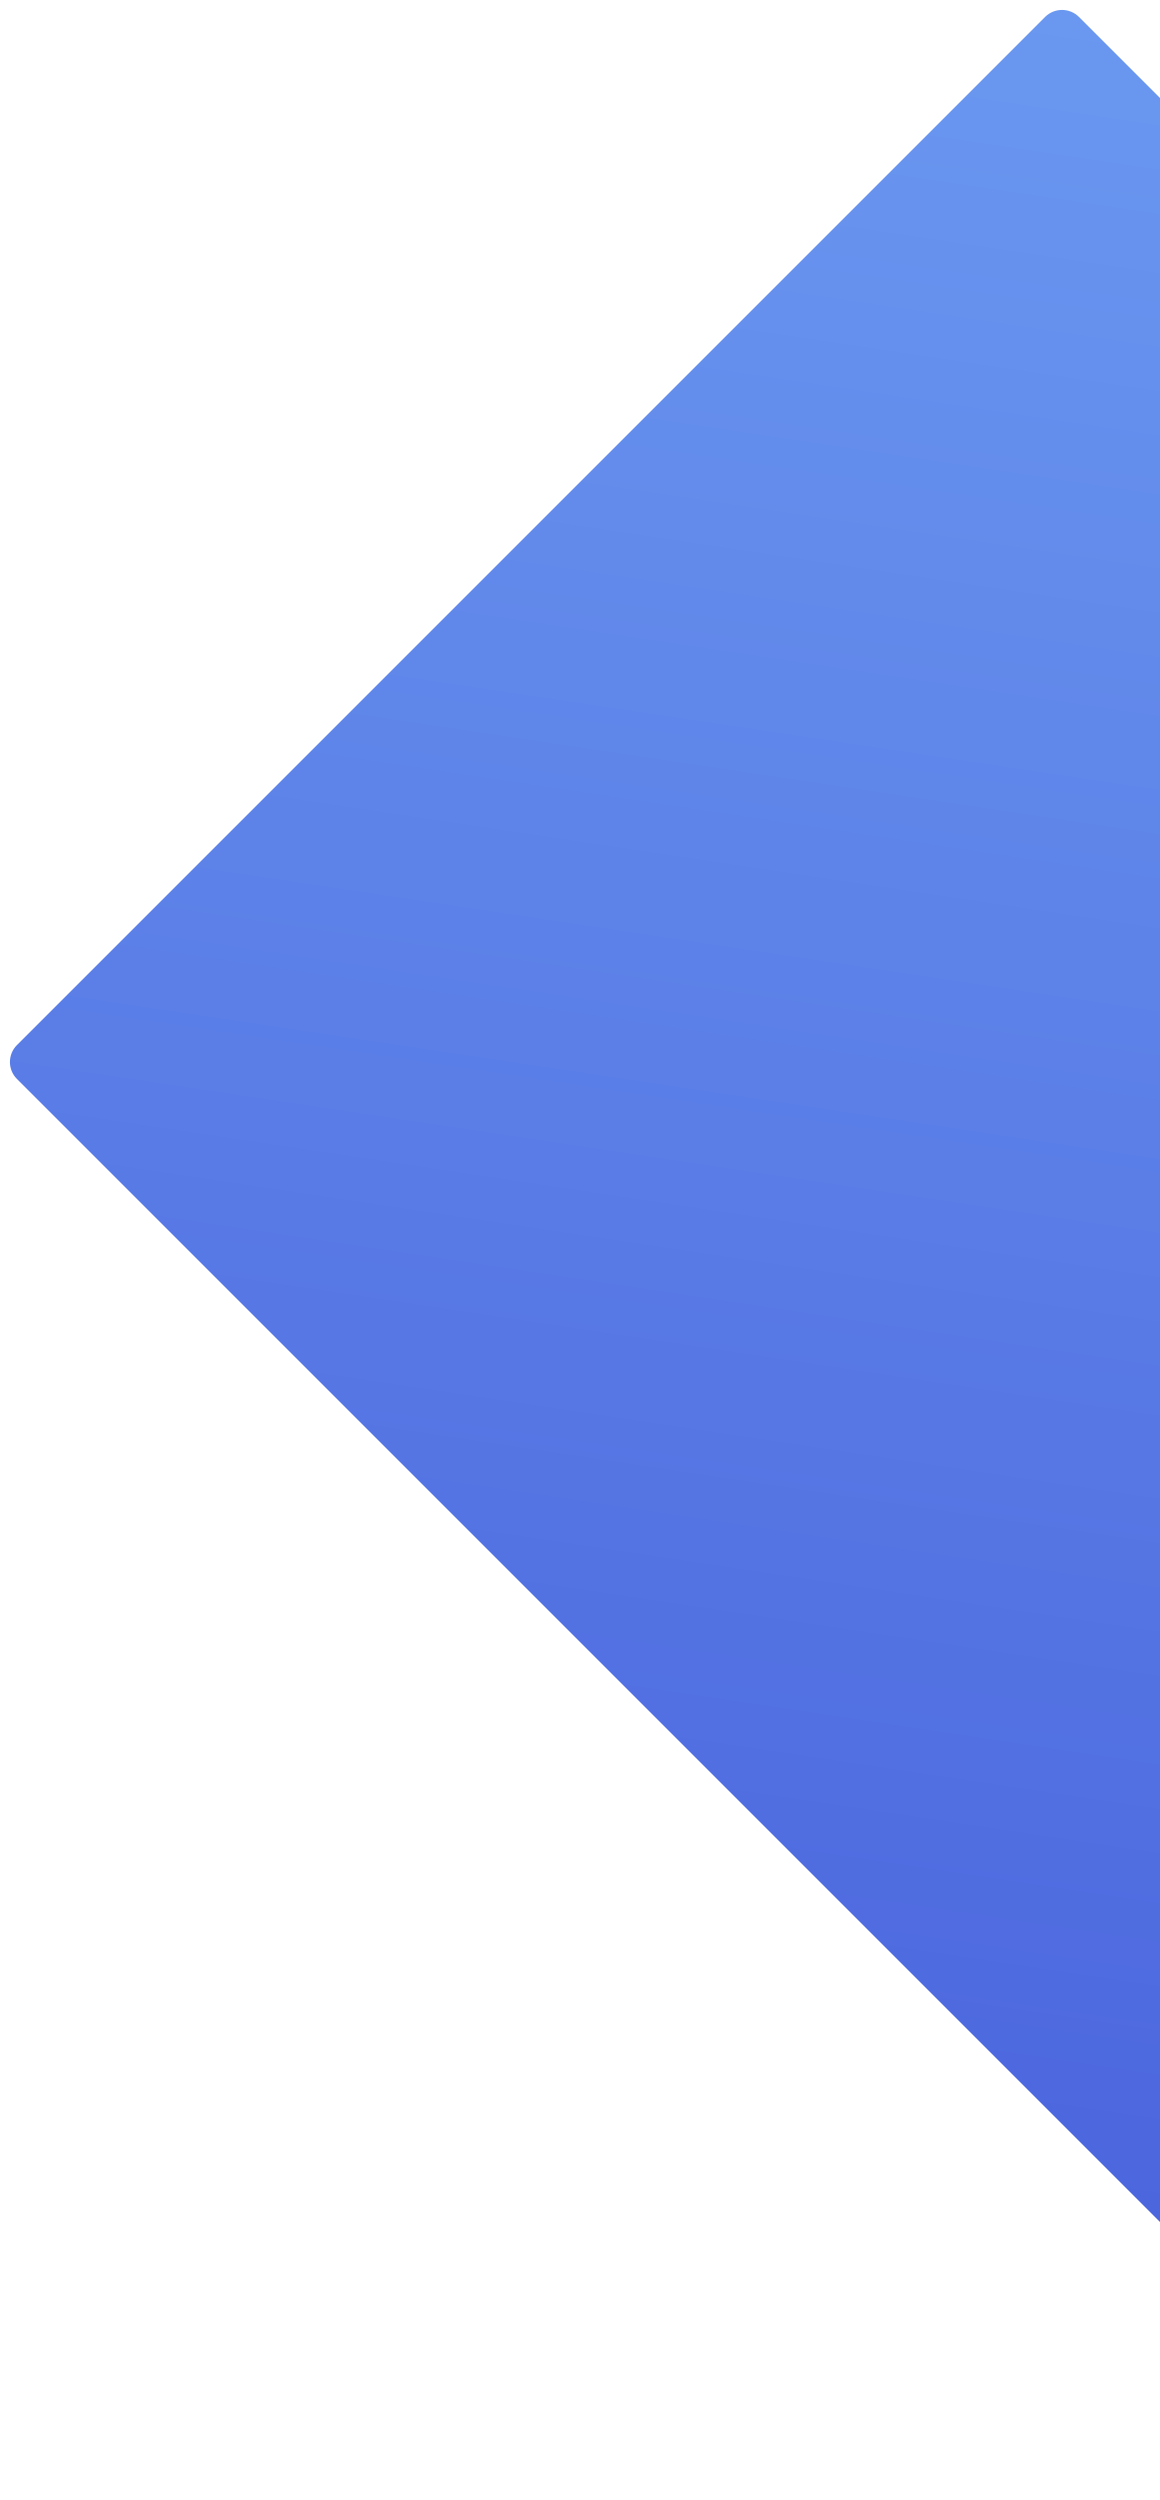
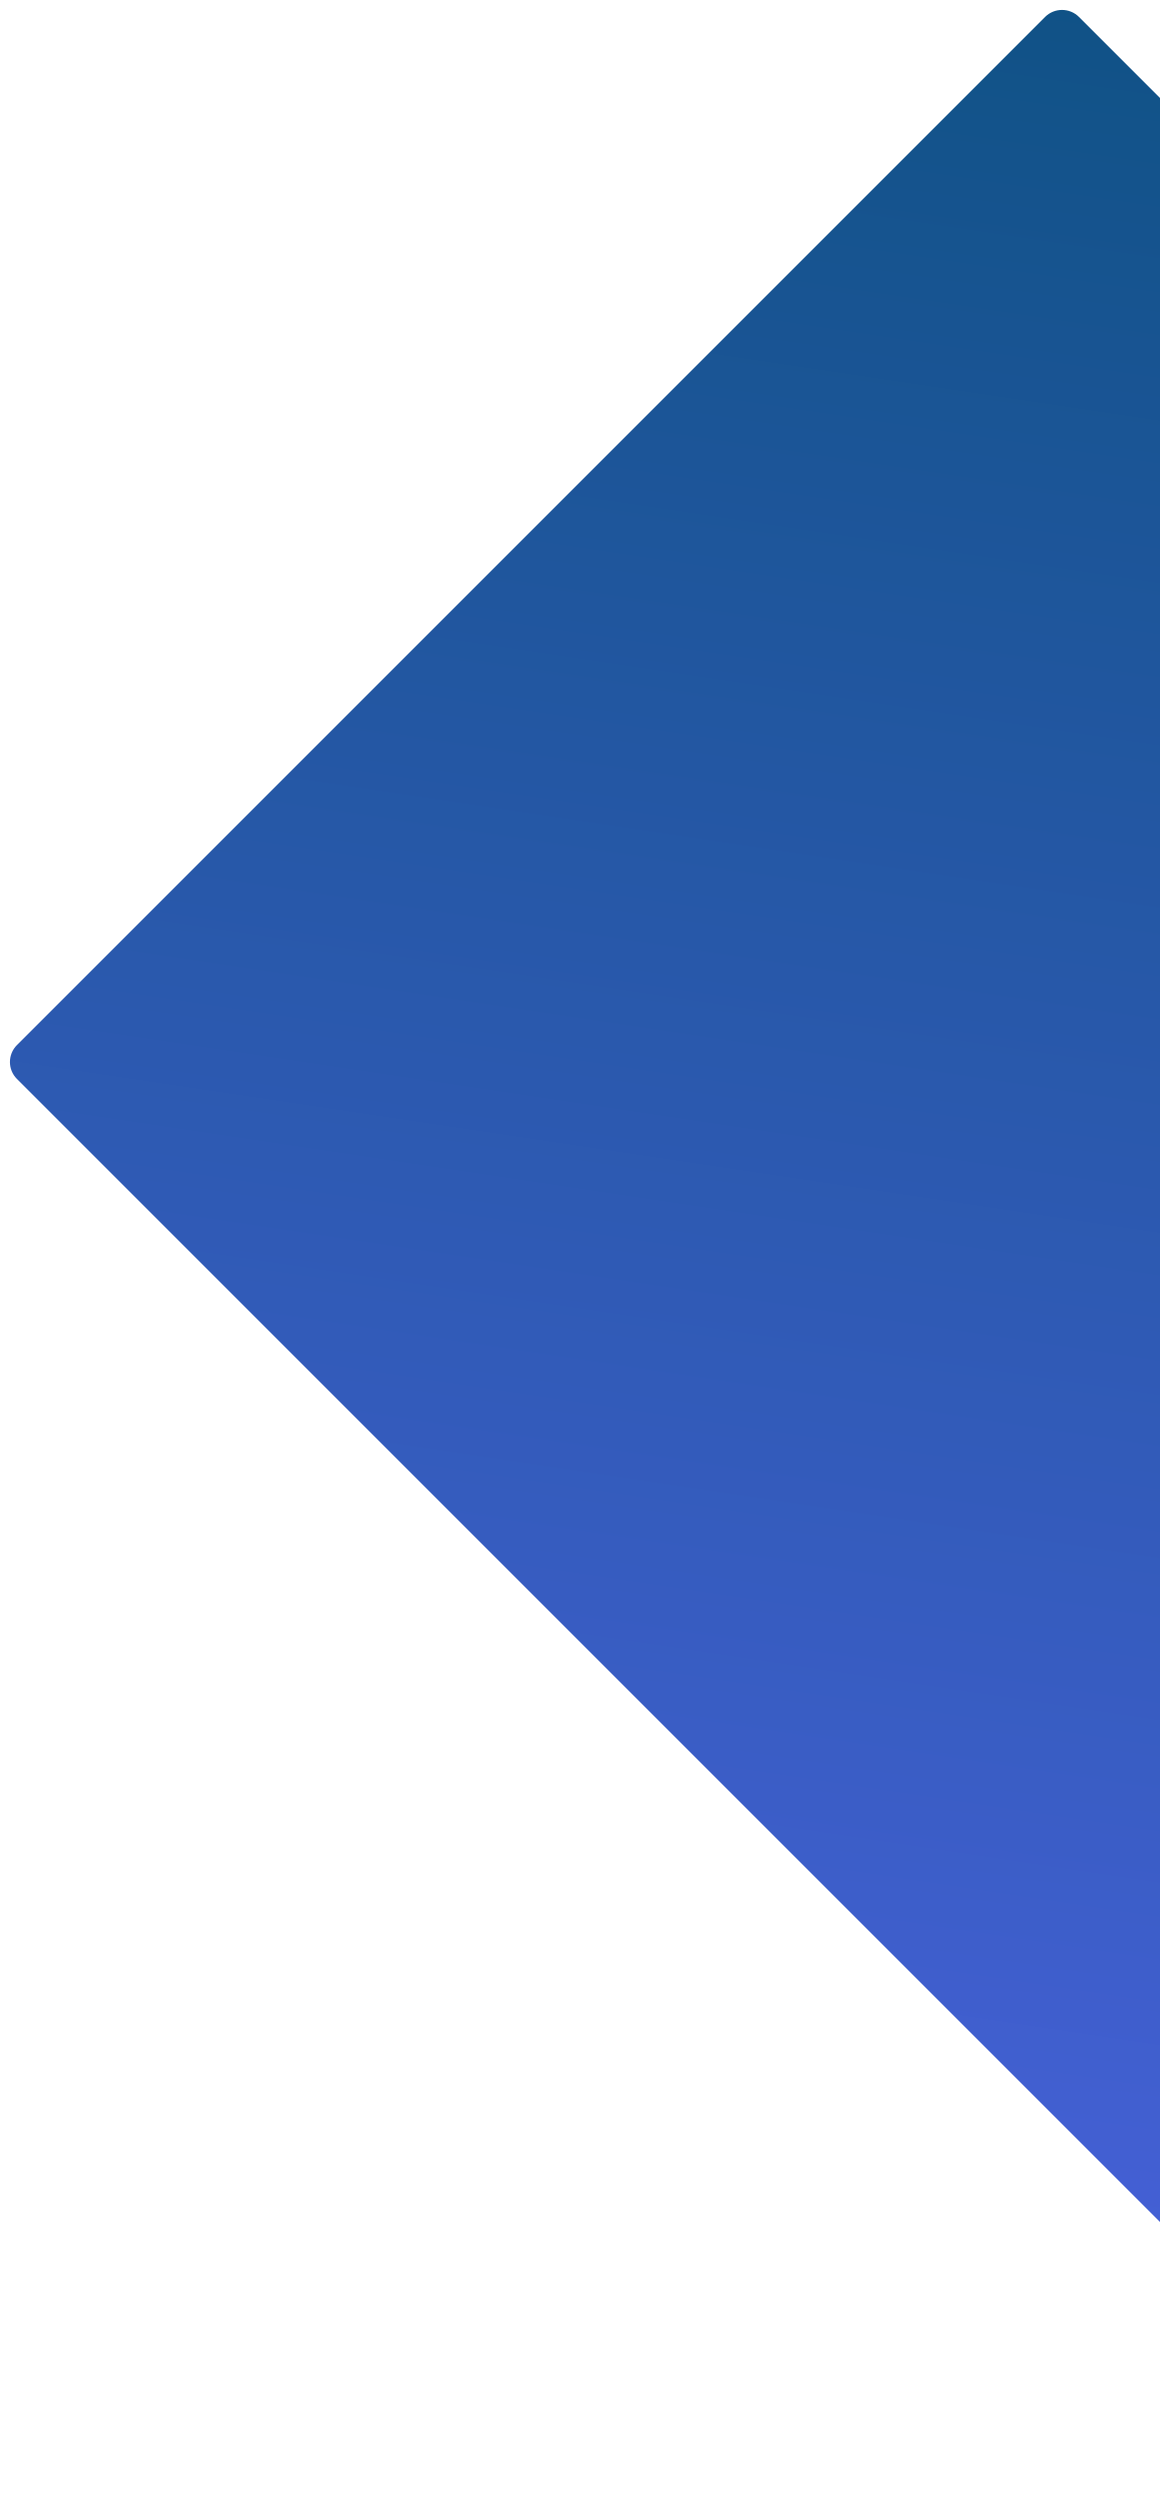
<svg xmlns="http://www.w3.org/2000/svg" width="725" height="1563" viewBox="0 0 725 1563" fill="none">
  <rect x="663.973" width="1270.03" height="939" rx="15" transform="rotate(45 663.973 0)" fill="url(#paint0_linear)" />
  <defs>
    <linearGradient id="paint0_linear" x1="663.973" y1="0" x2="1559.63" y2="1211.41" gradientUnits="userSpaceOnUse">
-       <stop stop-color="#6A98F0" />
+       <stop stop-color="#105286" />
      <stop offset="1" stop-color="#4961DC" />
    </linearGradient>
  </defs>
</svg>
